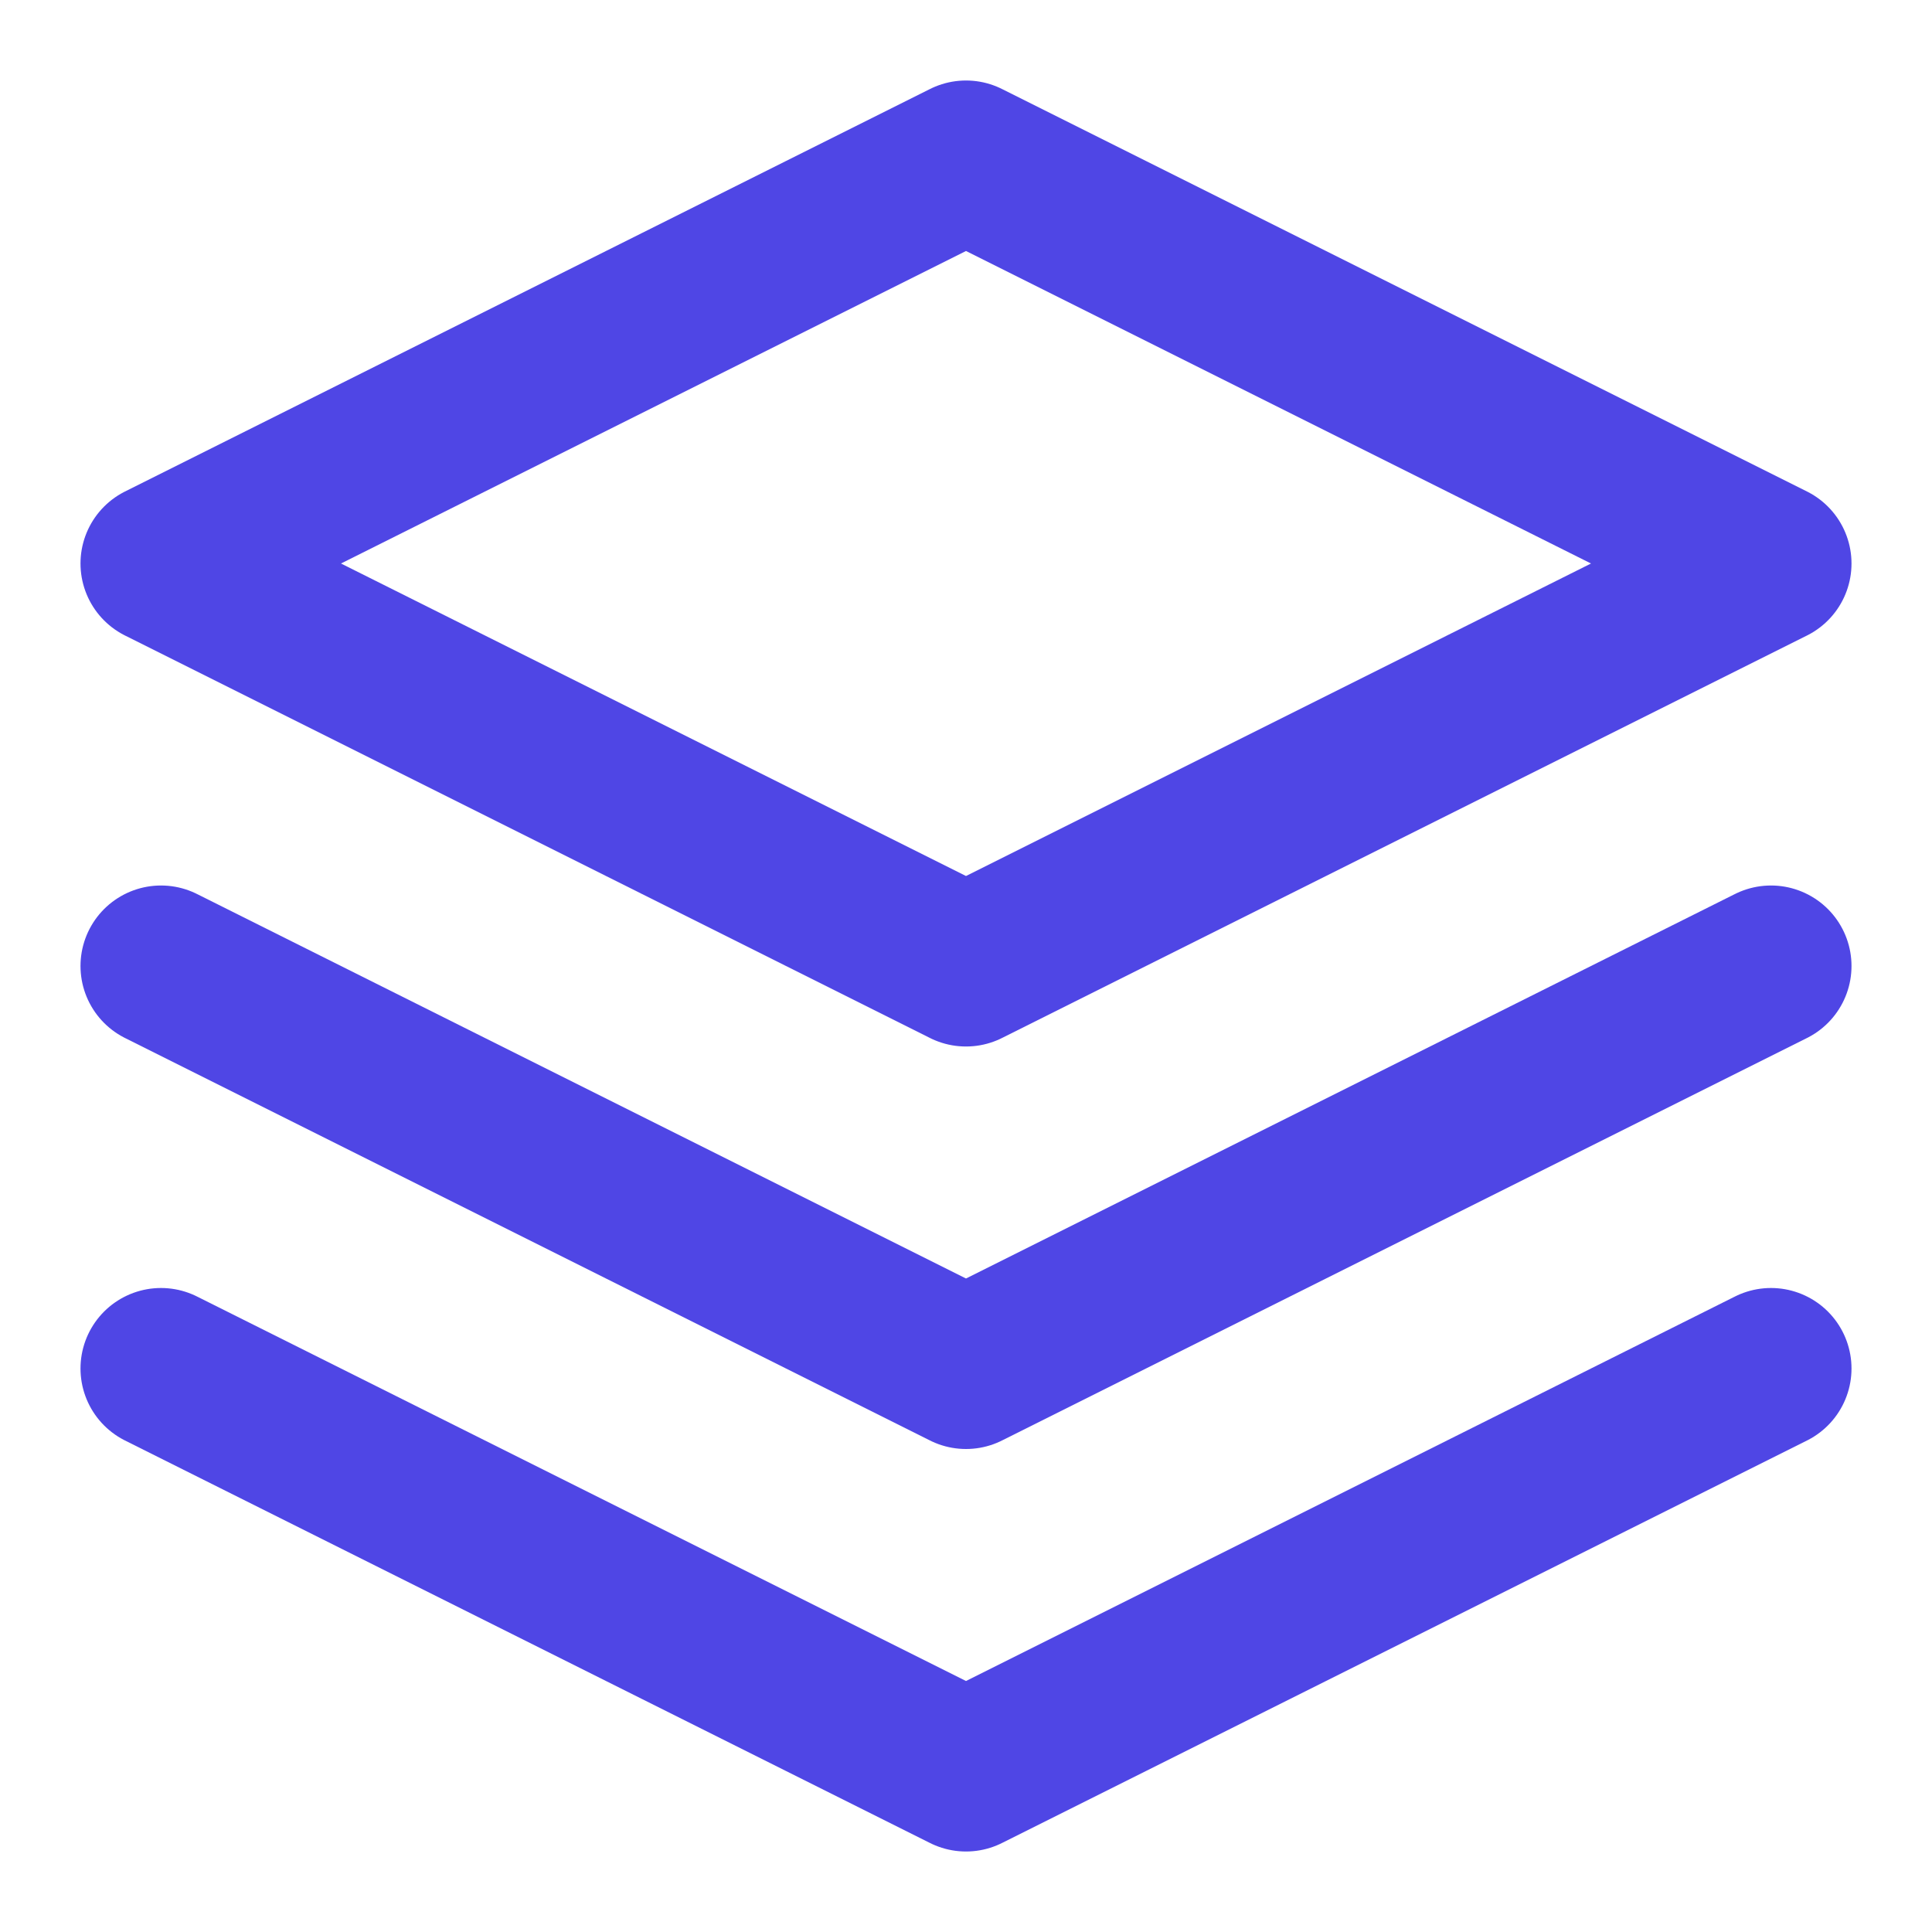
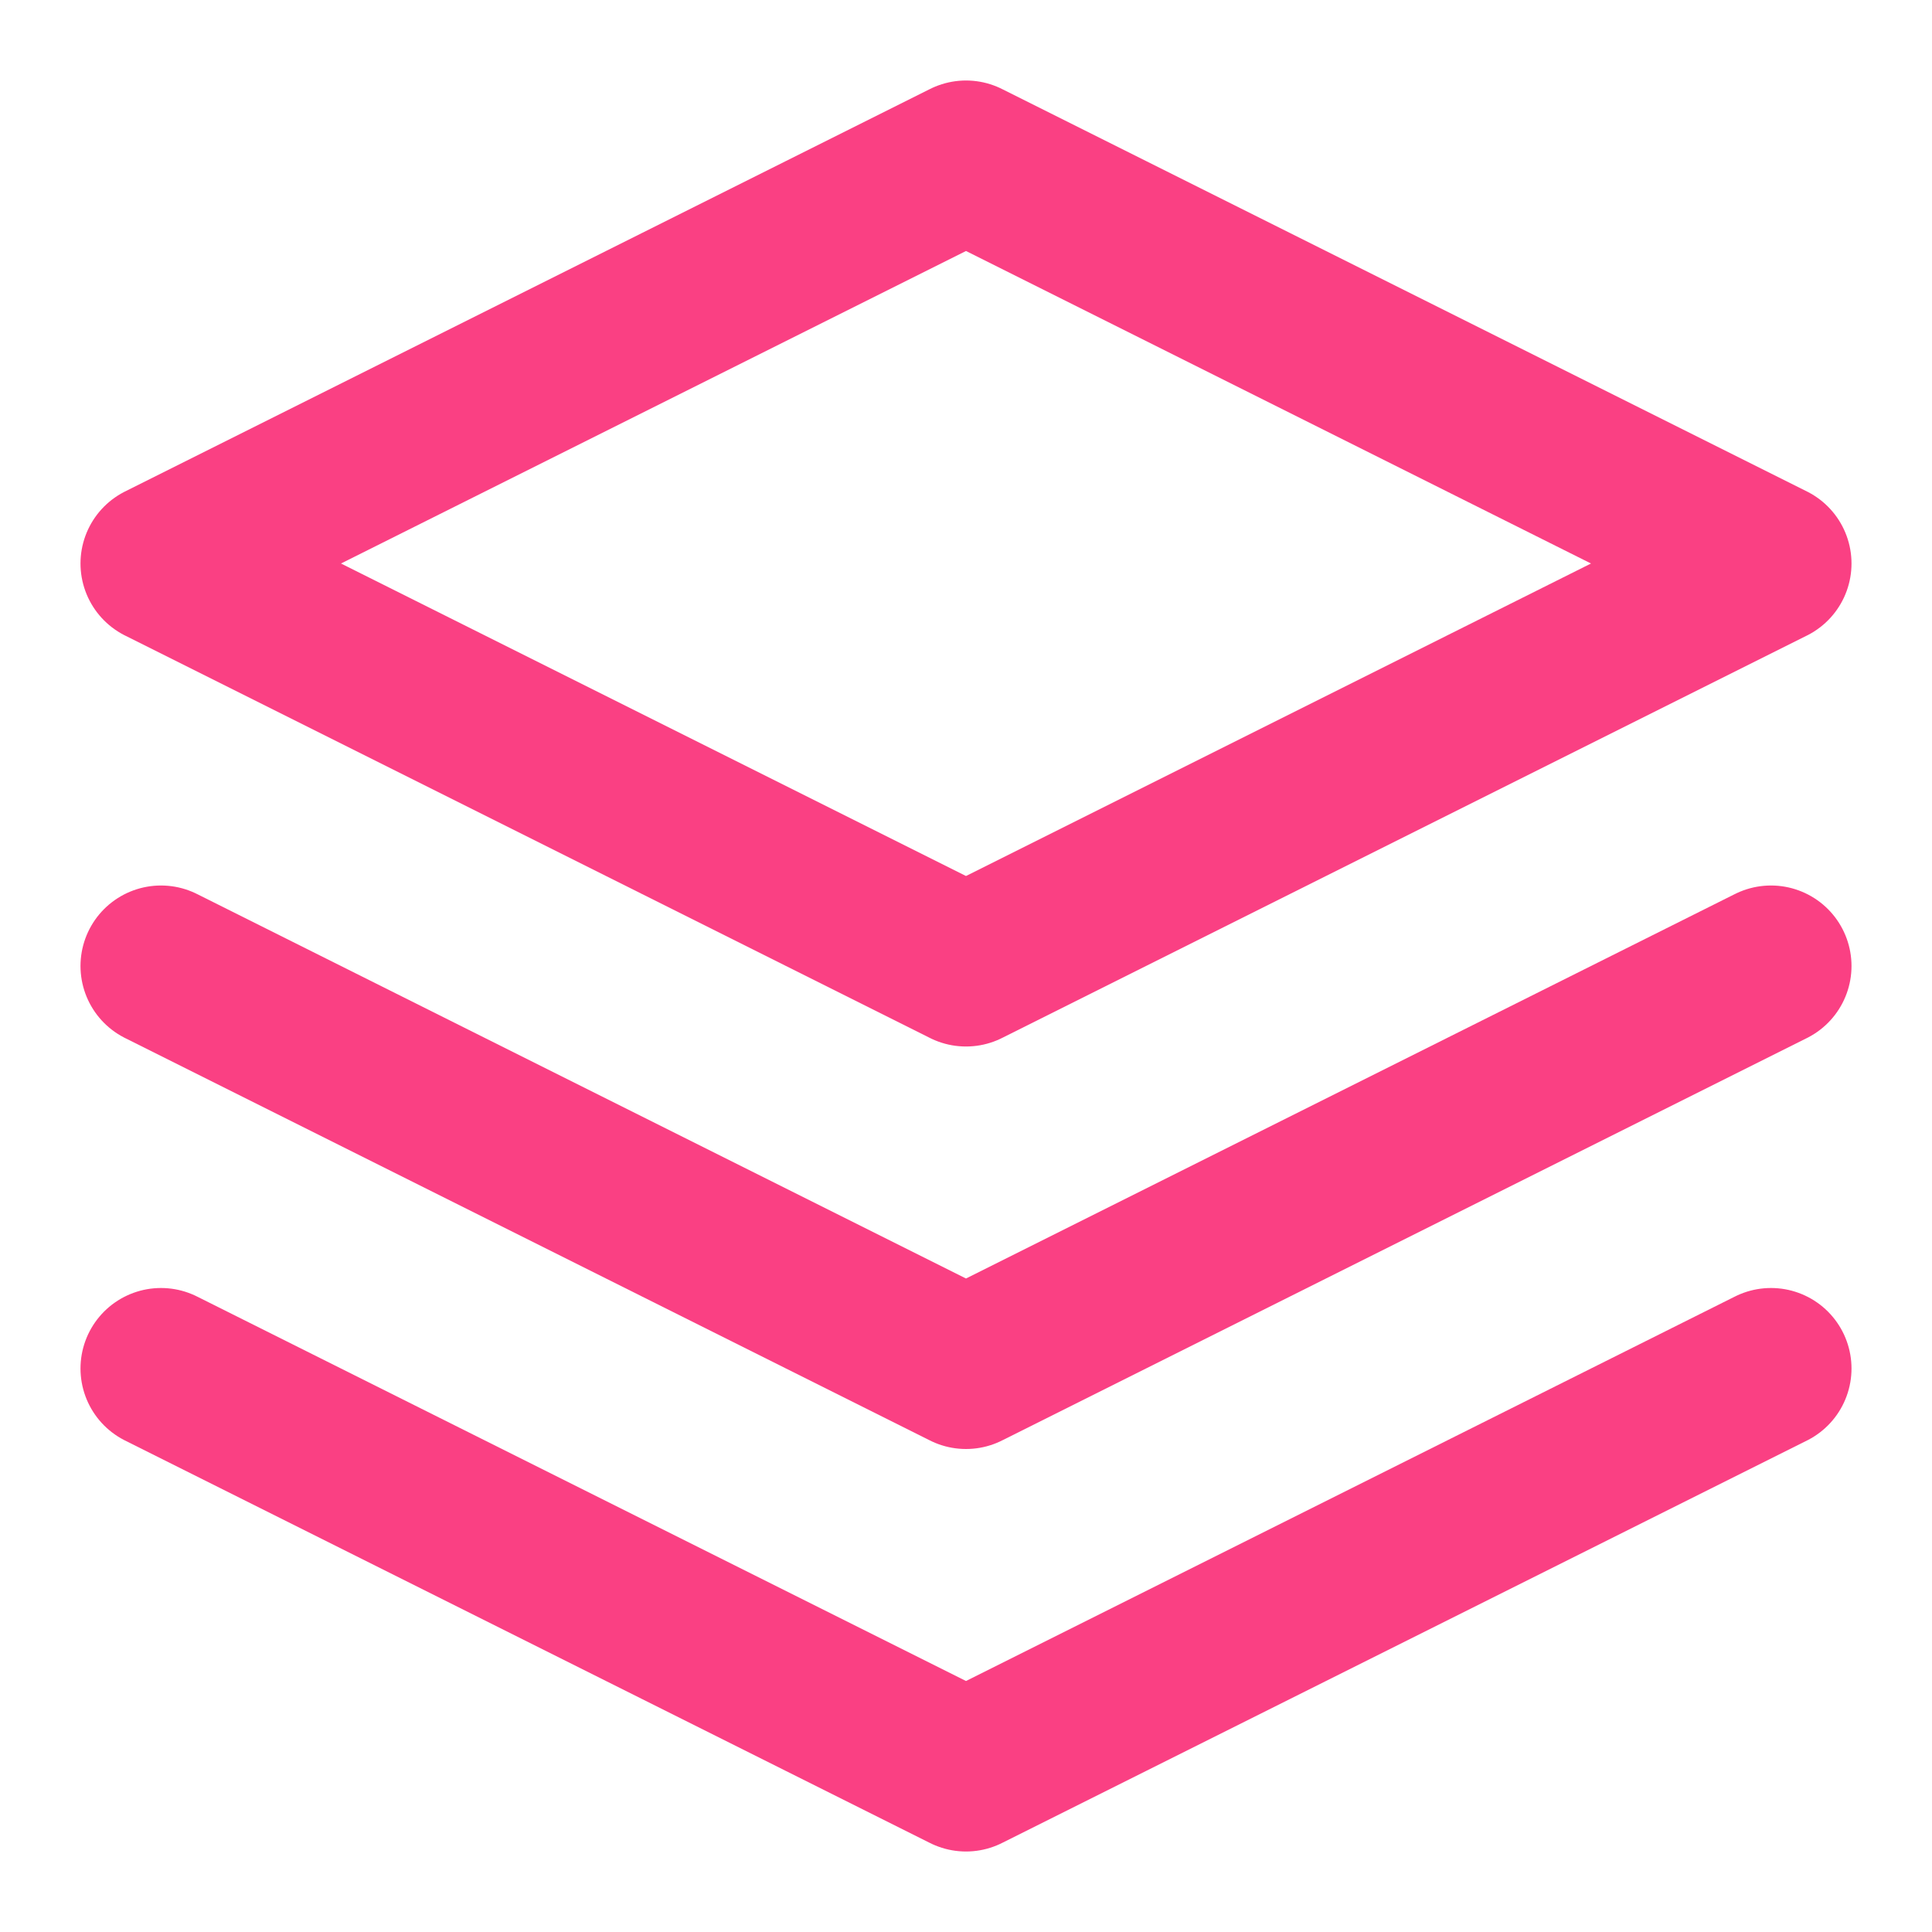
<svg xmlns="http://www.w3.org/2000/svg" width="32" height="32" viewBox="0 0 24 24" fill="none">
-   <path d="M12 2L2 7L12 12L22 7L12 2Z" stroke="#4F46E5" stroke-width="2" stroke-linecap="round" stroke-linejoin="round" />
-   <path d="M2 17L12 22L22 17" stroke="#4F46E5" stroke-width="2" stroke-linecap="round" stroke-linejoin="round" />
-   <path d="M2 12L12 17L22 12" stroke="#4F46E5" stroke-width="2" stroke-linecap="round" stroke-linejoin="round" />
+   <path d="M12 2L2 7L12 12L22 7L12 2Z" stroke="#fa4083" stroke-width="2" stroke-linecap="round" stroke-linejoin="round" />
+   <path d="M2 17L12 22L22 17" stroke="#fa4083" stroke-width="2" stroke-linecap="round" stroke-linejoin="round" />
+   <path d="M2 12L12 17L22 12" stroke="#fa4083" stroke-width="2" stroke-linecap="round" stroke-linejoin="round" />
</svg>
